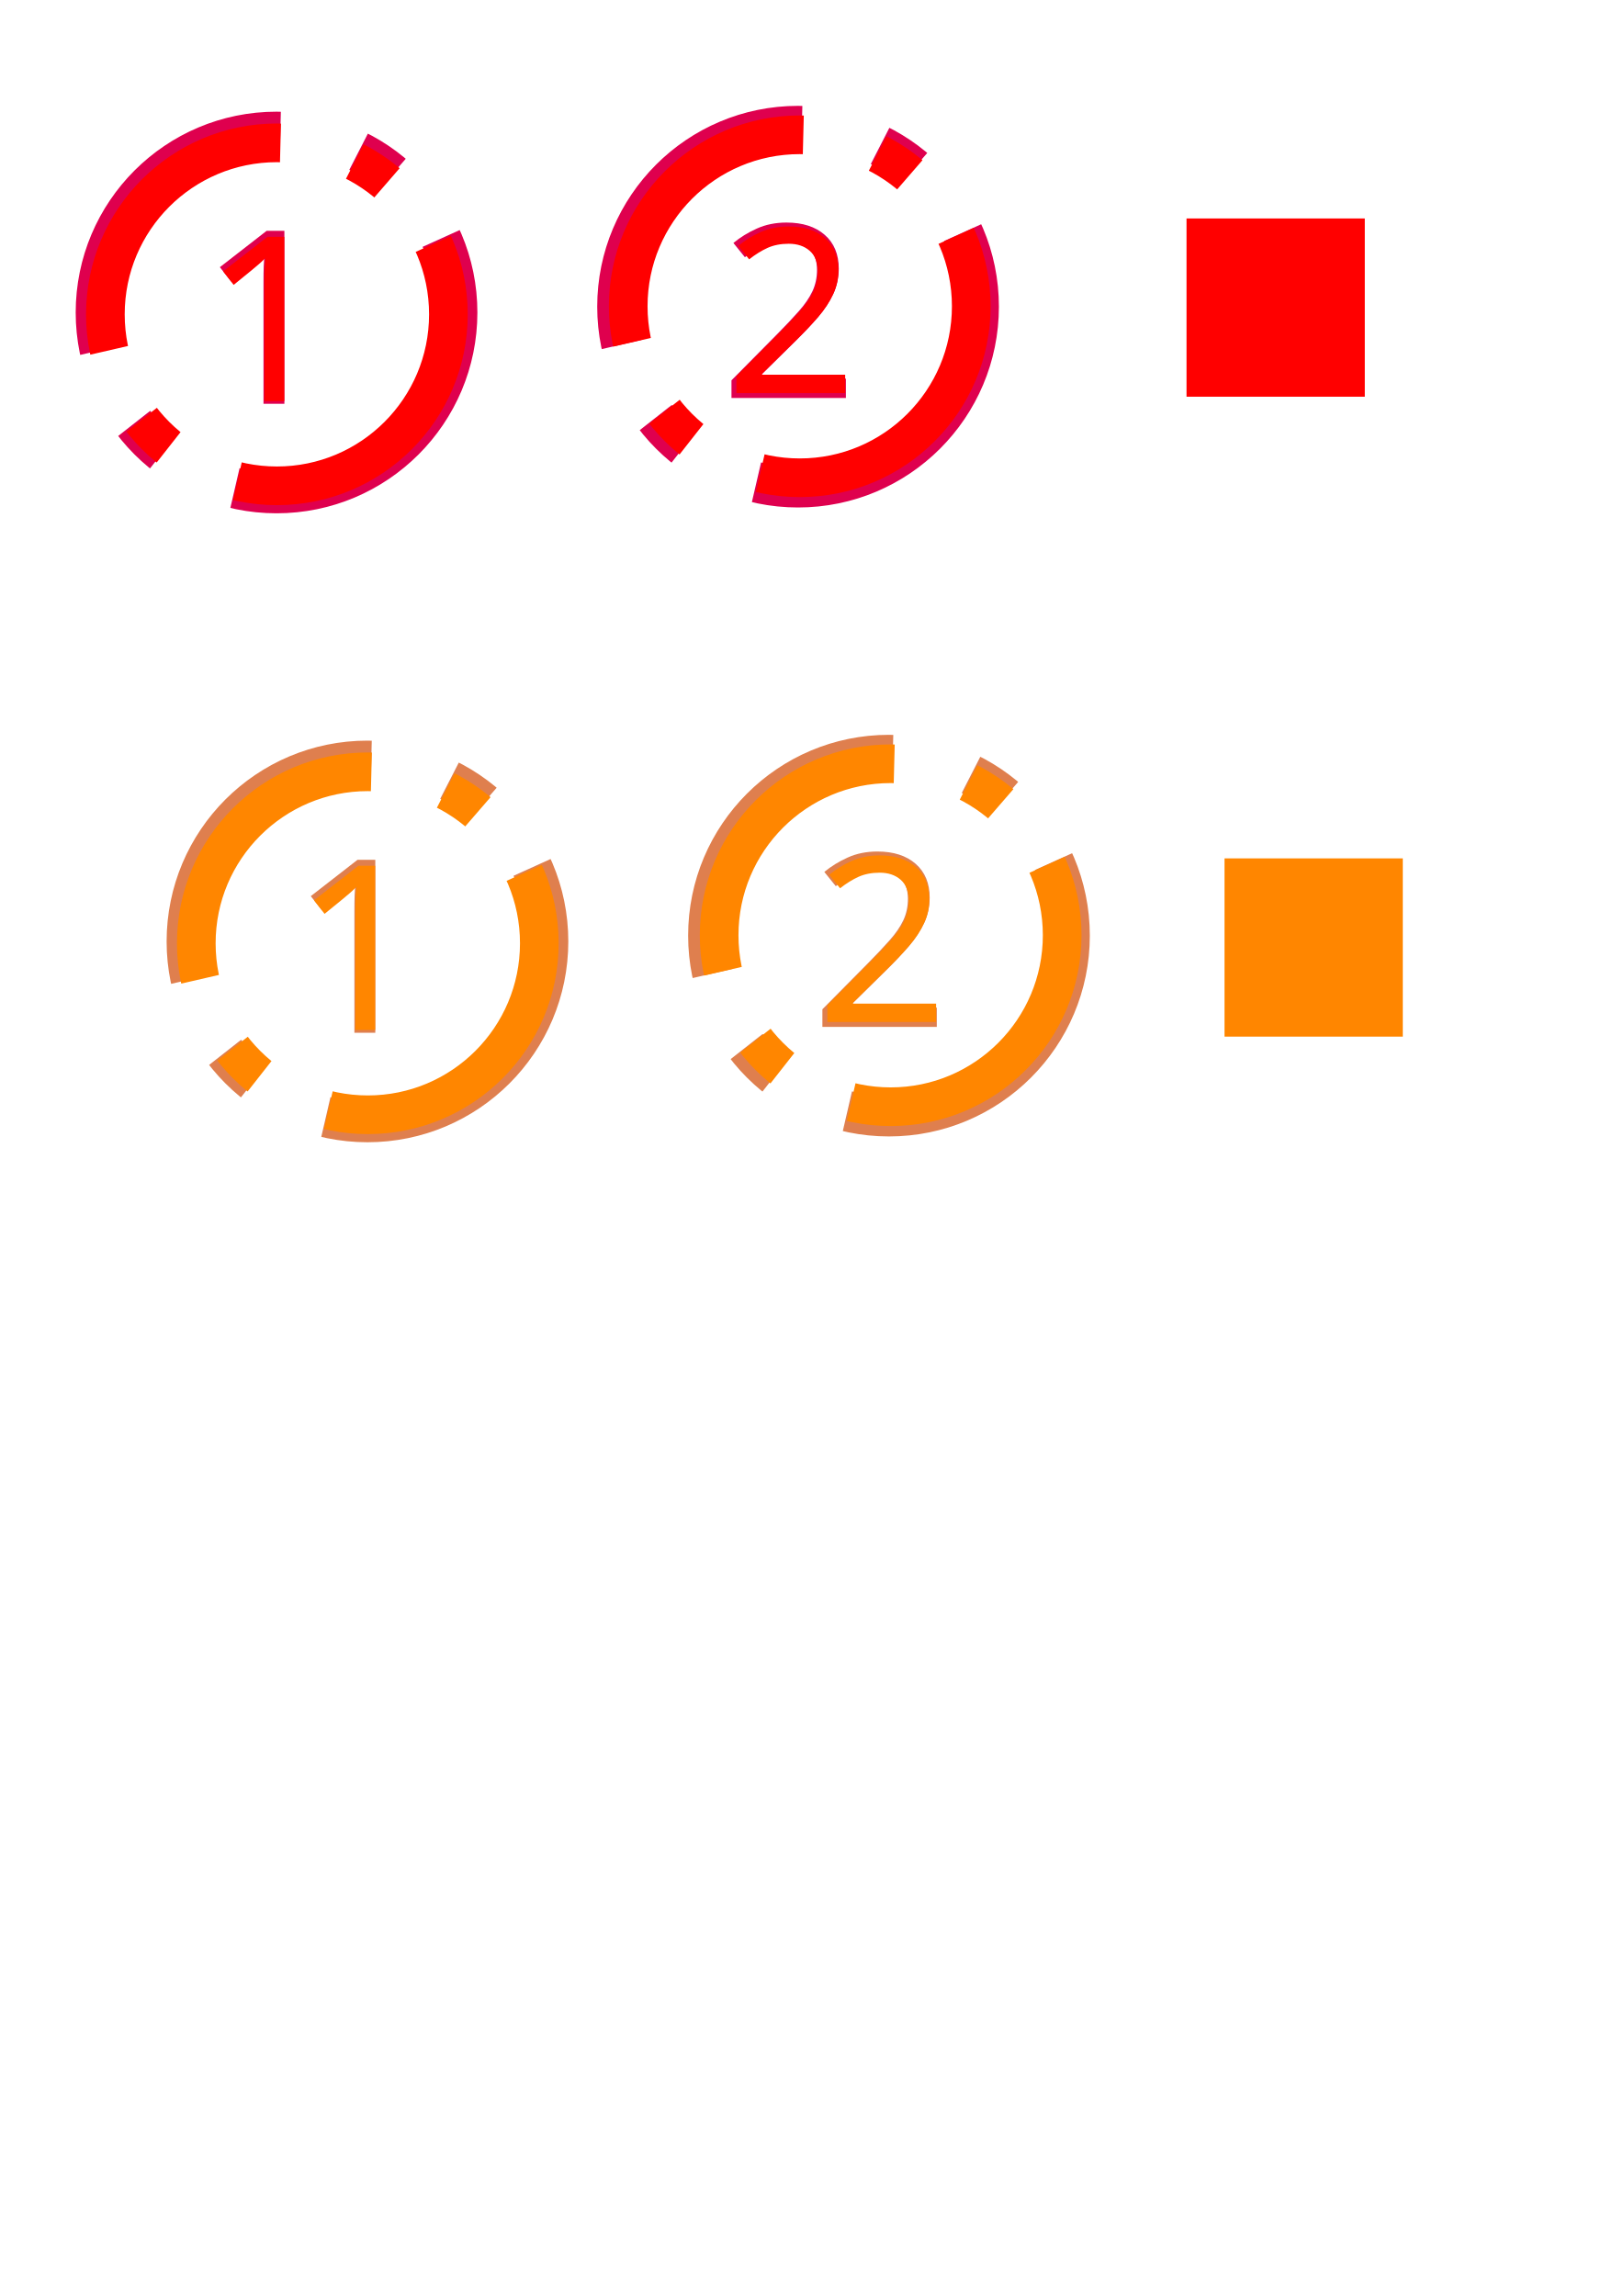
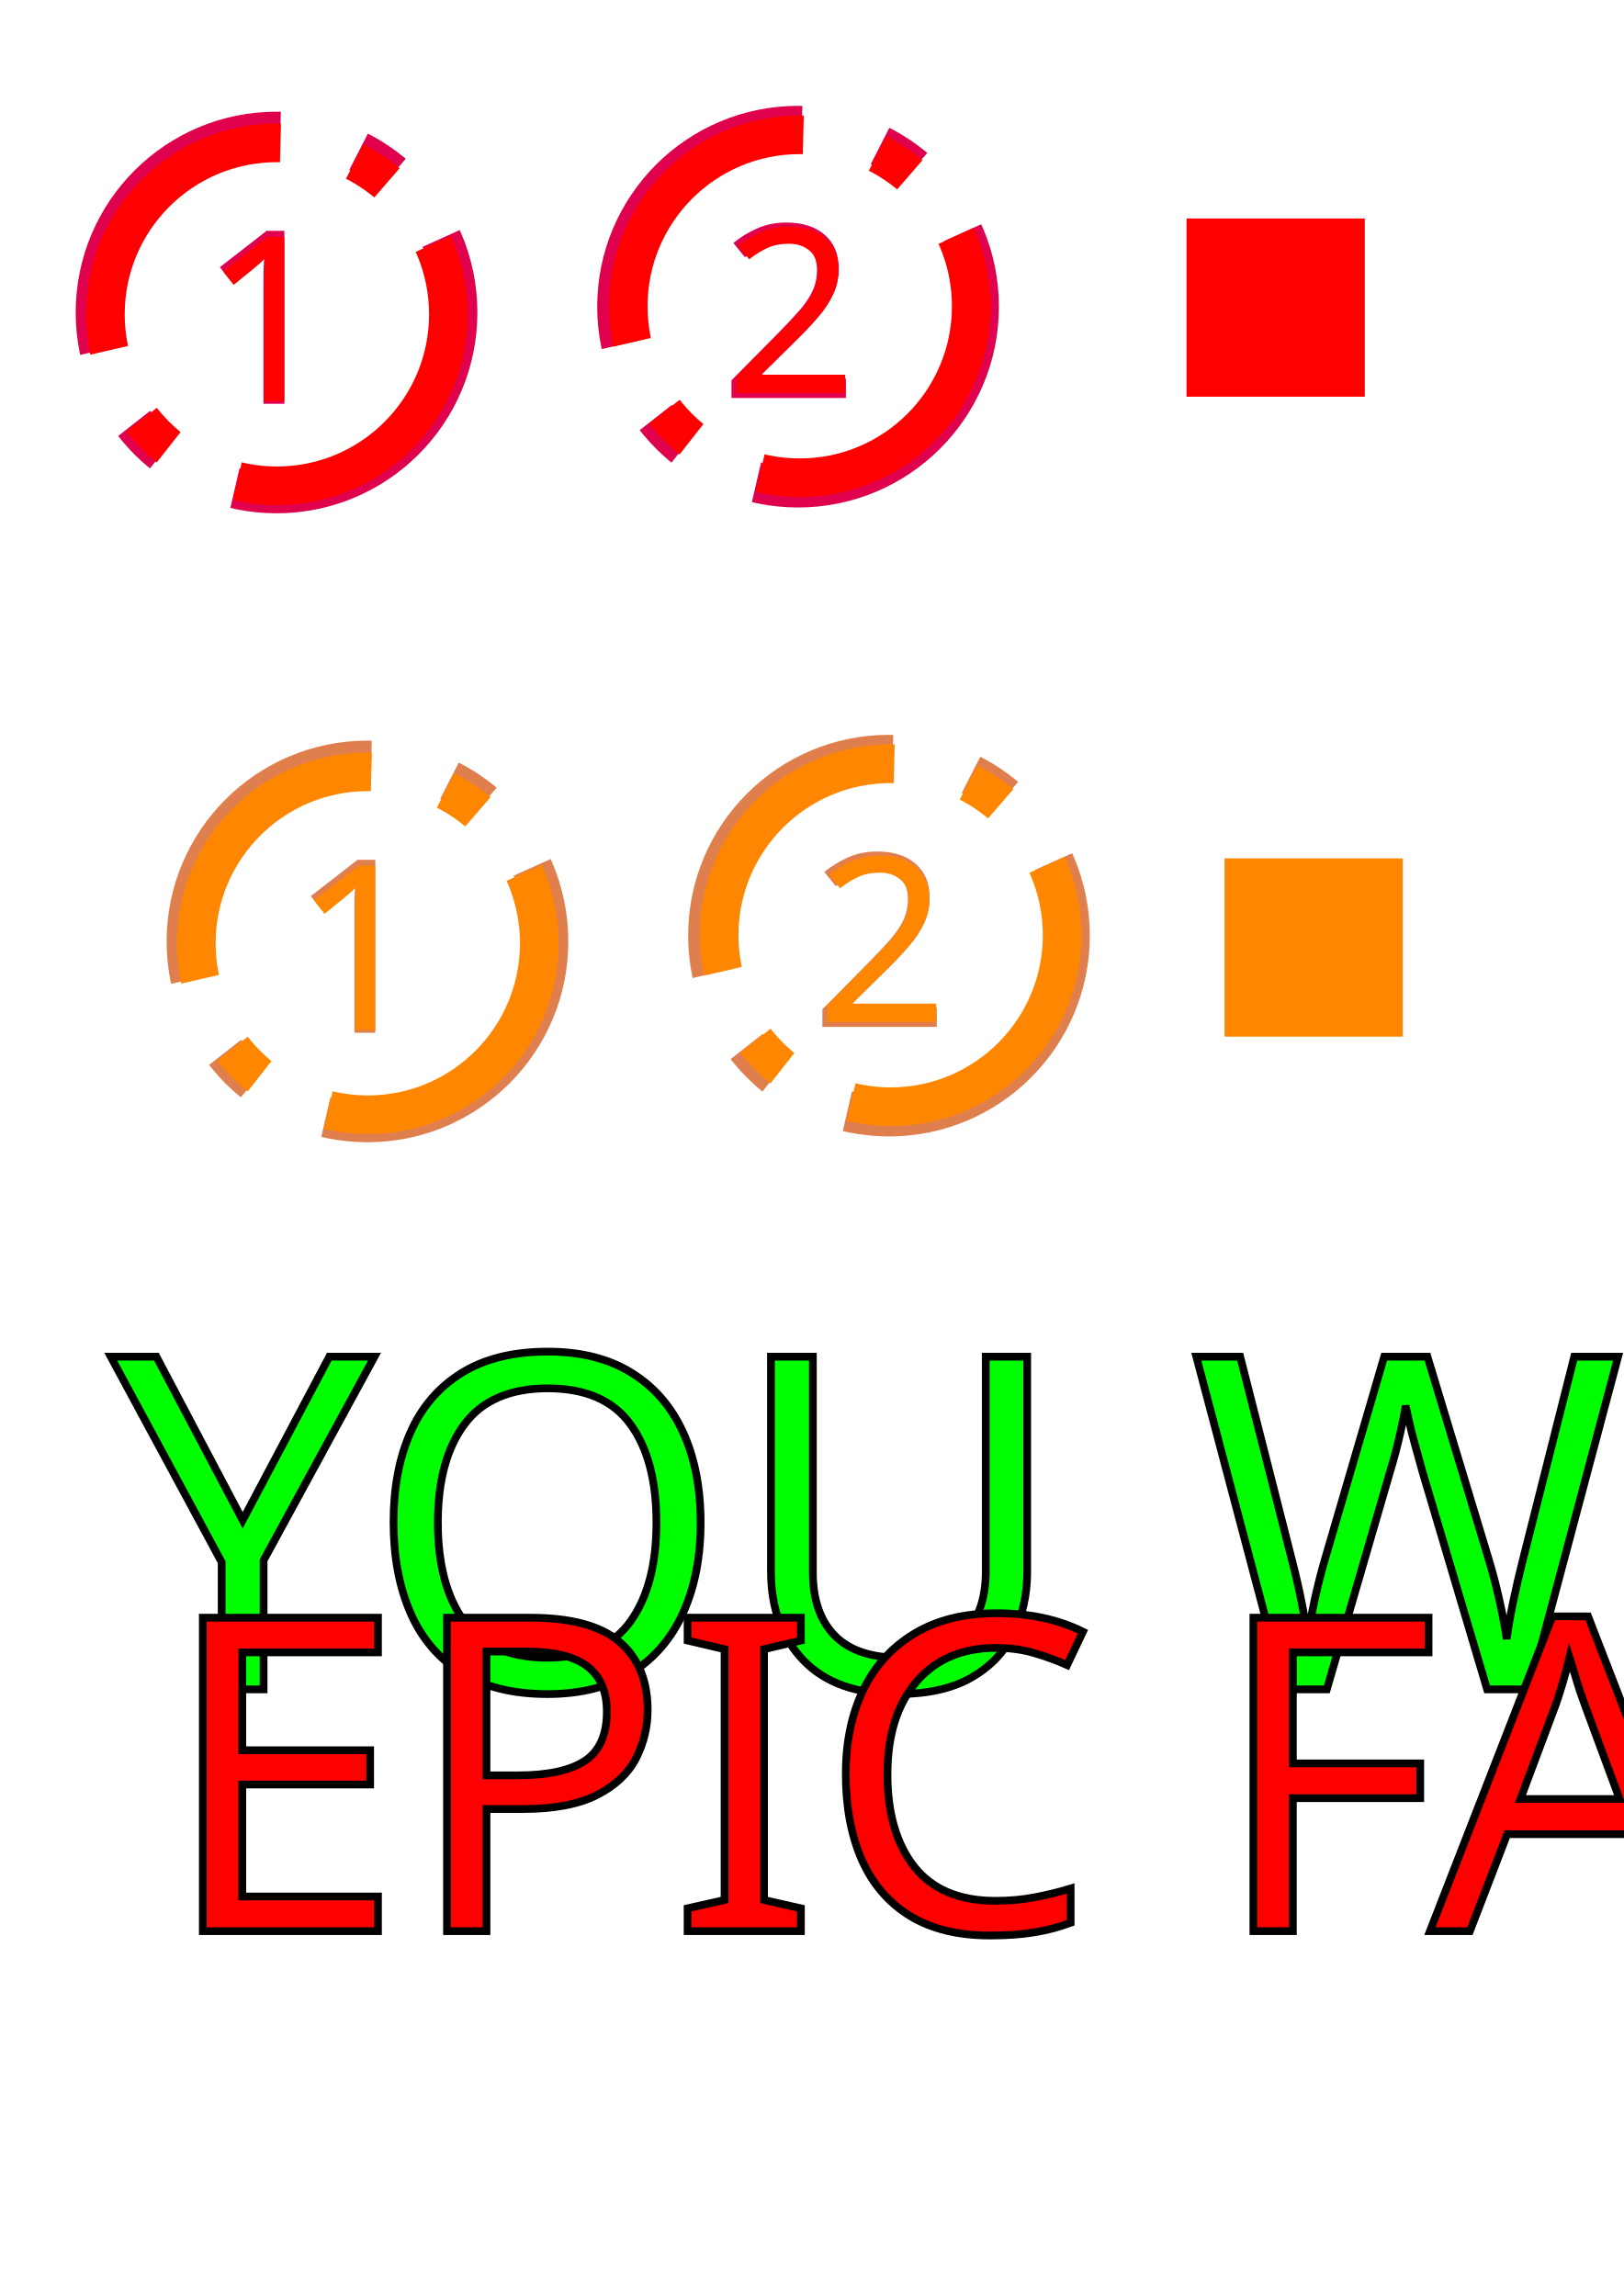
<svg xmlns="http://www.w3.org/2000/svg" width="210mm" height="297mm" viewBox="0 0 210 297" version="1.1" id="svg8">
  <defs id="defs2" />
  <g id="layer1">
    <circle style="fill:none;stroke:#df004e;stroke-width:5.262;stroke-miterlimit:4;stroke-dasharray:42.096, 10.524, 5.262, 10.524;stroke-dashoffset:0;stroke-opacity:1" r="23.344" cy="40.422" cx="35.766" id="circle4580" />
    <text id="text4584" y="52.232" x="25.655" style="font-style:normal;font-weight:normal;font-size:31.325px;line-height:1.25;font-family:sans-serif;letter-spacing:0px;word-spacing:0px;fill:#df004e;fill-opacity:1;stroke:none;stroke-width:0.783;" xml:space="preserve">
      <tspan style="fill:#df004e;stroke-width:0.783;fill-opacity:1;" y="52.232" x="25.655" id="tspan4582">1</tspan>
    </text>
    <circle id="path3738" cx="35.811" cy="40.66" r="22.183" style="fill:none;stroke:#ff0000;stroke-width:5;stroke-miterlimit:4;stroke-dasharray:40, 10, 5, 10;stroke-dashoffset:0;stroke-opacity:1" />
    <text xml:space="preserve" style="font-style:normal;font-weight:normal;font-size:29.767px;line-height:1.25;font-family:sans-serif;letter-spacing:0px;word-spacing:0px;fill:#ff0000;fill-opacity:1;stroke:none;stroke-width:0.744" x="26.203" y="51.882" id="text4547">
      <tspan id="tspan4545" x="26.203" y="51.882" style="fill:#ff0000;stroke-width:0.744">1</tspan>
    </text>
    <circle id="path3738-3-3" cx="103.216" cy="39.669" r="23.344" style="fill:none;stroke:#df004e;stroke-width:5.262;stroke-miterlimit:4;stroke-dasharray:42.096, 10.524, 5.262, 10.524;stroke-dashoffset:0;stroke-opacity:1" />
    <text xml:space="preserve" style="font-style:normal;font-weight:normal;font-size:31.325px;line-height:1.25;font-family:sans-serif;letter-spacing:0px;word-spacing:0px;fill:#df004e;fill-opacity:1;stroke:none;stroke-width:0.783;" x="93.105" y="51.479" id="text4547-6-5">
      <tspan id="tspan4545-7-6" x="93.105" y="51.479" style="fill:#df004e;stroke-width:0.783;fill-opacity:1;">2</tspan>
    </text>
    <circle id="path3738-3" cx="103.433" cy="39.619" r="22.183" style="fill:none;stroke:#ff0000;stroke-width:5;stroke-miterlimit:4;stroke-dasharray:40, 10, 5, 10;stroke-dashoffset:0;stroke-opacity:1" />
    <text xml:space="preserve" style="font-style:normal;font-weight:normal;font-size:29.767px;line-height:1.25;font-family:sans-serif;letter-spacing:0px;word-spacing:0px;fill:#ff0000;fill-opacity:1;stroke:none;stroke-width:0.744" x="93.825" y="50.842" id="text4547-6">
      <tspan id="tspan4545-7" x="93.825" y="50.842" style="fill:#ff0000;stroke-width:0.744">2</tspan>
    </text>
    <circle style="fill:none;stroke:#df7f4e;stroke-width:5.262;stroke-miterlimit:4;stroke-dasharray:42.096, 10.524, 5.262, 10.524;stroke-dashoffset:0;stroke-opacity:1" r="23.344" cy="121.78" cx="47.525" id="circle4580-3" />
    <text id="text4584-6" y="133.59" x="37.414" style="font-style:normal;font-weight:normal;font-size:31.325px;line-height:1.25;font-family:sans-serif;letter-spacing:0px;word-spacing:0px;fill:#df7f4e;fill-opacity:1;stroke:none;stroke-width:0.783;" xml:space="preserve">
      <tspan style="fill:#df7f4e;fill-opacity:1;stroke-width:0.783;" y="133.59" x="37.414" id="tspan4582-7">1</tspan>
    </text>
    <circle id="path3738-35" cx="47.57" cy="122.018" r="22.183" style="fill:none;stroke:#ff8600;stroke-width:5;stroke-miterlimit:4;stroke-dasharray:40, 10, 5, 10;stroke-dashoffset:0;stroke-opacity:1" />
    <text xml:space="preserve" style="font-style:normal;font-weight:normal;font-size:29.767px;line-height:1.25;font-family:sans-serif;letter-spacing:0px;word-spacing:0px;fill:#ff8600;fill-opacity:1;stroke:none;stroke-width:0.744;" x="37.962" y="133.241" id="text4547-62">
      <tspan id="tspan4545-9" x="37.962" y="133.241" style="fill:#ff8600;stroke-width:0.744;fill-opacity:1;">1</tspan>
    </text>
    <circle id="path3738-3-3-1" cx="114.975" cy="121.028" r="23.344" style="fill:none;stroke:#df7f4e;stroke-width:5.262;stroke-miterlimit:4;stroke-dasharray:42.096, 10.524, 5.262, 10.524;stroke-dashoffset:0;stroke-opacity:1" />
    <text xml:space="preserve" style="font-style:normal;font-weight:normal;font-size:31.325px;line-height:1.25;font-family:sans-serif;letter-spacing:0px;word-spacing:0px;fill:#df7f4e;fill-opacity:1;stroke:none;stroke-width:0.783;" x="104.864" y="132.838" id="text4547-6-5-2">
      <tspan id="tspan4545-7-6-7" x="104.864" y="132.838" style="fill:#df7f4e;fill-opacity:1;stroke-width:0.783;">2</tspan>
    </text>
    <circle id="path3738-3-9" cx="115.192" cy="120.978" r="22.183" style="fill:none;stroke:#ff8600;stroke-width:5;stroke-miterlimit:4;stroke-dasharray:40, 10, 5, 10;stroke-dashoffset:0;stroke-opacity:1" />
    <text xml:space="preserve" style="font-style:normal;font-weight:normal;font-size:29.767px;line-height:1.25;font-family:sans-serif;letter-spacing:0px;word-spacing:0px;fill:#ff8600;fill-opacity:1;stroke:none;stroke-width:0.744;" x="105.584" y="132.201" id="text4547-6-3">
      <tspan id="tspan4545-7-60" x="105.584" y="132.201" style="fill:#ff8600;stroke-width:0.744;fill-opacity:1;">2</tspan>
    </text>
    <rect style="fill:#ff8600;fill-opacity:1;stroke:none;stroke-width:11.888;stroke-miterlimit:4;stroke-dasharray:95.106, 23.776, 11.888, 23.776;stroke-dashoffset:0;stroke-opacity:1" id="rect890" width="23.057" height="23.057" x="158.372" y="111.036" />
    <rect y="28.259" x="153.458" height="23.057" width="23.057" id="rect894" style="fill:#ff0000;fill-opacity:1;stroke:none;stroke-width:11.888;stroke-miterlimit:4;stroke-dasharray:95.106, 23.776, 11.888, 23.776;stroke-dashoffset:0;stroke-opacity:1" />
+     <text xml:space="preserve" style="font-style:normal;font-variant:normal;font-weight:normal;font-stretch:normal;font-size:60.26px;line-height:1.25;font-family:'Game Over';-inkscape-font-specification:'Game Over, Normal';font-variant-ligatures:normal;font-variant-caps:normal;font-variant-numeric:normal;font-feature-settings:normal;text-align:start;letter-spacing:0px;word-spacing:0px;writing-mode:lr-tb;text-anchor:start;fill:#00ff00;fill-opacity:1;stroke:#000000;stroke-width:1;stroke-miterlimit:4;stroke-dasharray:none;stroke-opacity:1" x="14.323" y="218.529" id="text840">
+       <tspan id="tspan838" x="14.323" y="218.529" style="font-style:normal;font-variant:normal;font-weight:normal;font-stretch:normal;font-size:60.26px;font-family:'Game Over';-inkscape-font-specification:'Game Over, Normal';font-variant-ligatures:normal;font-variant-caps:normal;font-variant-numeric:normal;font-feature-settings:normal;text-align:start;writing-mode:lr-tb;text-anchor:start;fill:#00ff00;stroke:#000000;stroke-width:1;stroke-miterlimit:4;stroke-dasharray:none;stroke-opacity:1">YOU WIN</tspan>
+     </text>
+     <text xml:space="preserve" style="font-style:normal;font-variant:normal;font-weight:normal;font-stretch:normal;font-size:56.804px;line-height:1.25;font-family:'Game Over';-inkscape-font-specification:'Game Over, Normal';font-variant-ligatures:normal;font-variant-caps:normal;font-variant-numeric:normal;font-feature-settings:normal;text-align:start;letter-spacing:0px;word-spacing:0px;writing-mode:lr-tb;text-anchor:start;fill:#ff0000;fill-opacity:1;stroke:#000000;stroke-width:1;stroke-miterlimit:4;stroke-dasharray:none;stroke-opacity:1" x="20.714" y="249.804" id="text840-8">
+       <tspan id="tspan838-6" x="20.714" y="249.804" style="font-style:normal;font-variant:normal;font-weight:normal;font-stretch:normal;font-size:56.804px;font-family:'Game Over';-inkscape-font-specification:'Game Over, Normal';font-variant-ligatures:normal;font-variant-caps:normal;font-variant-numeric:normal;font-feature-settings:normal;text-align:start;writing-mode:lr-tb;text-anchor:start;fill:#ff0000;stroke:#000000;stroke-width:1;stroke-miterlimit:4;stroke-dasharray:none;stroke-opacity:1">EPIC FAIL</tspan>
+     </text>
  </g>
</svg>
